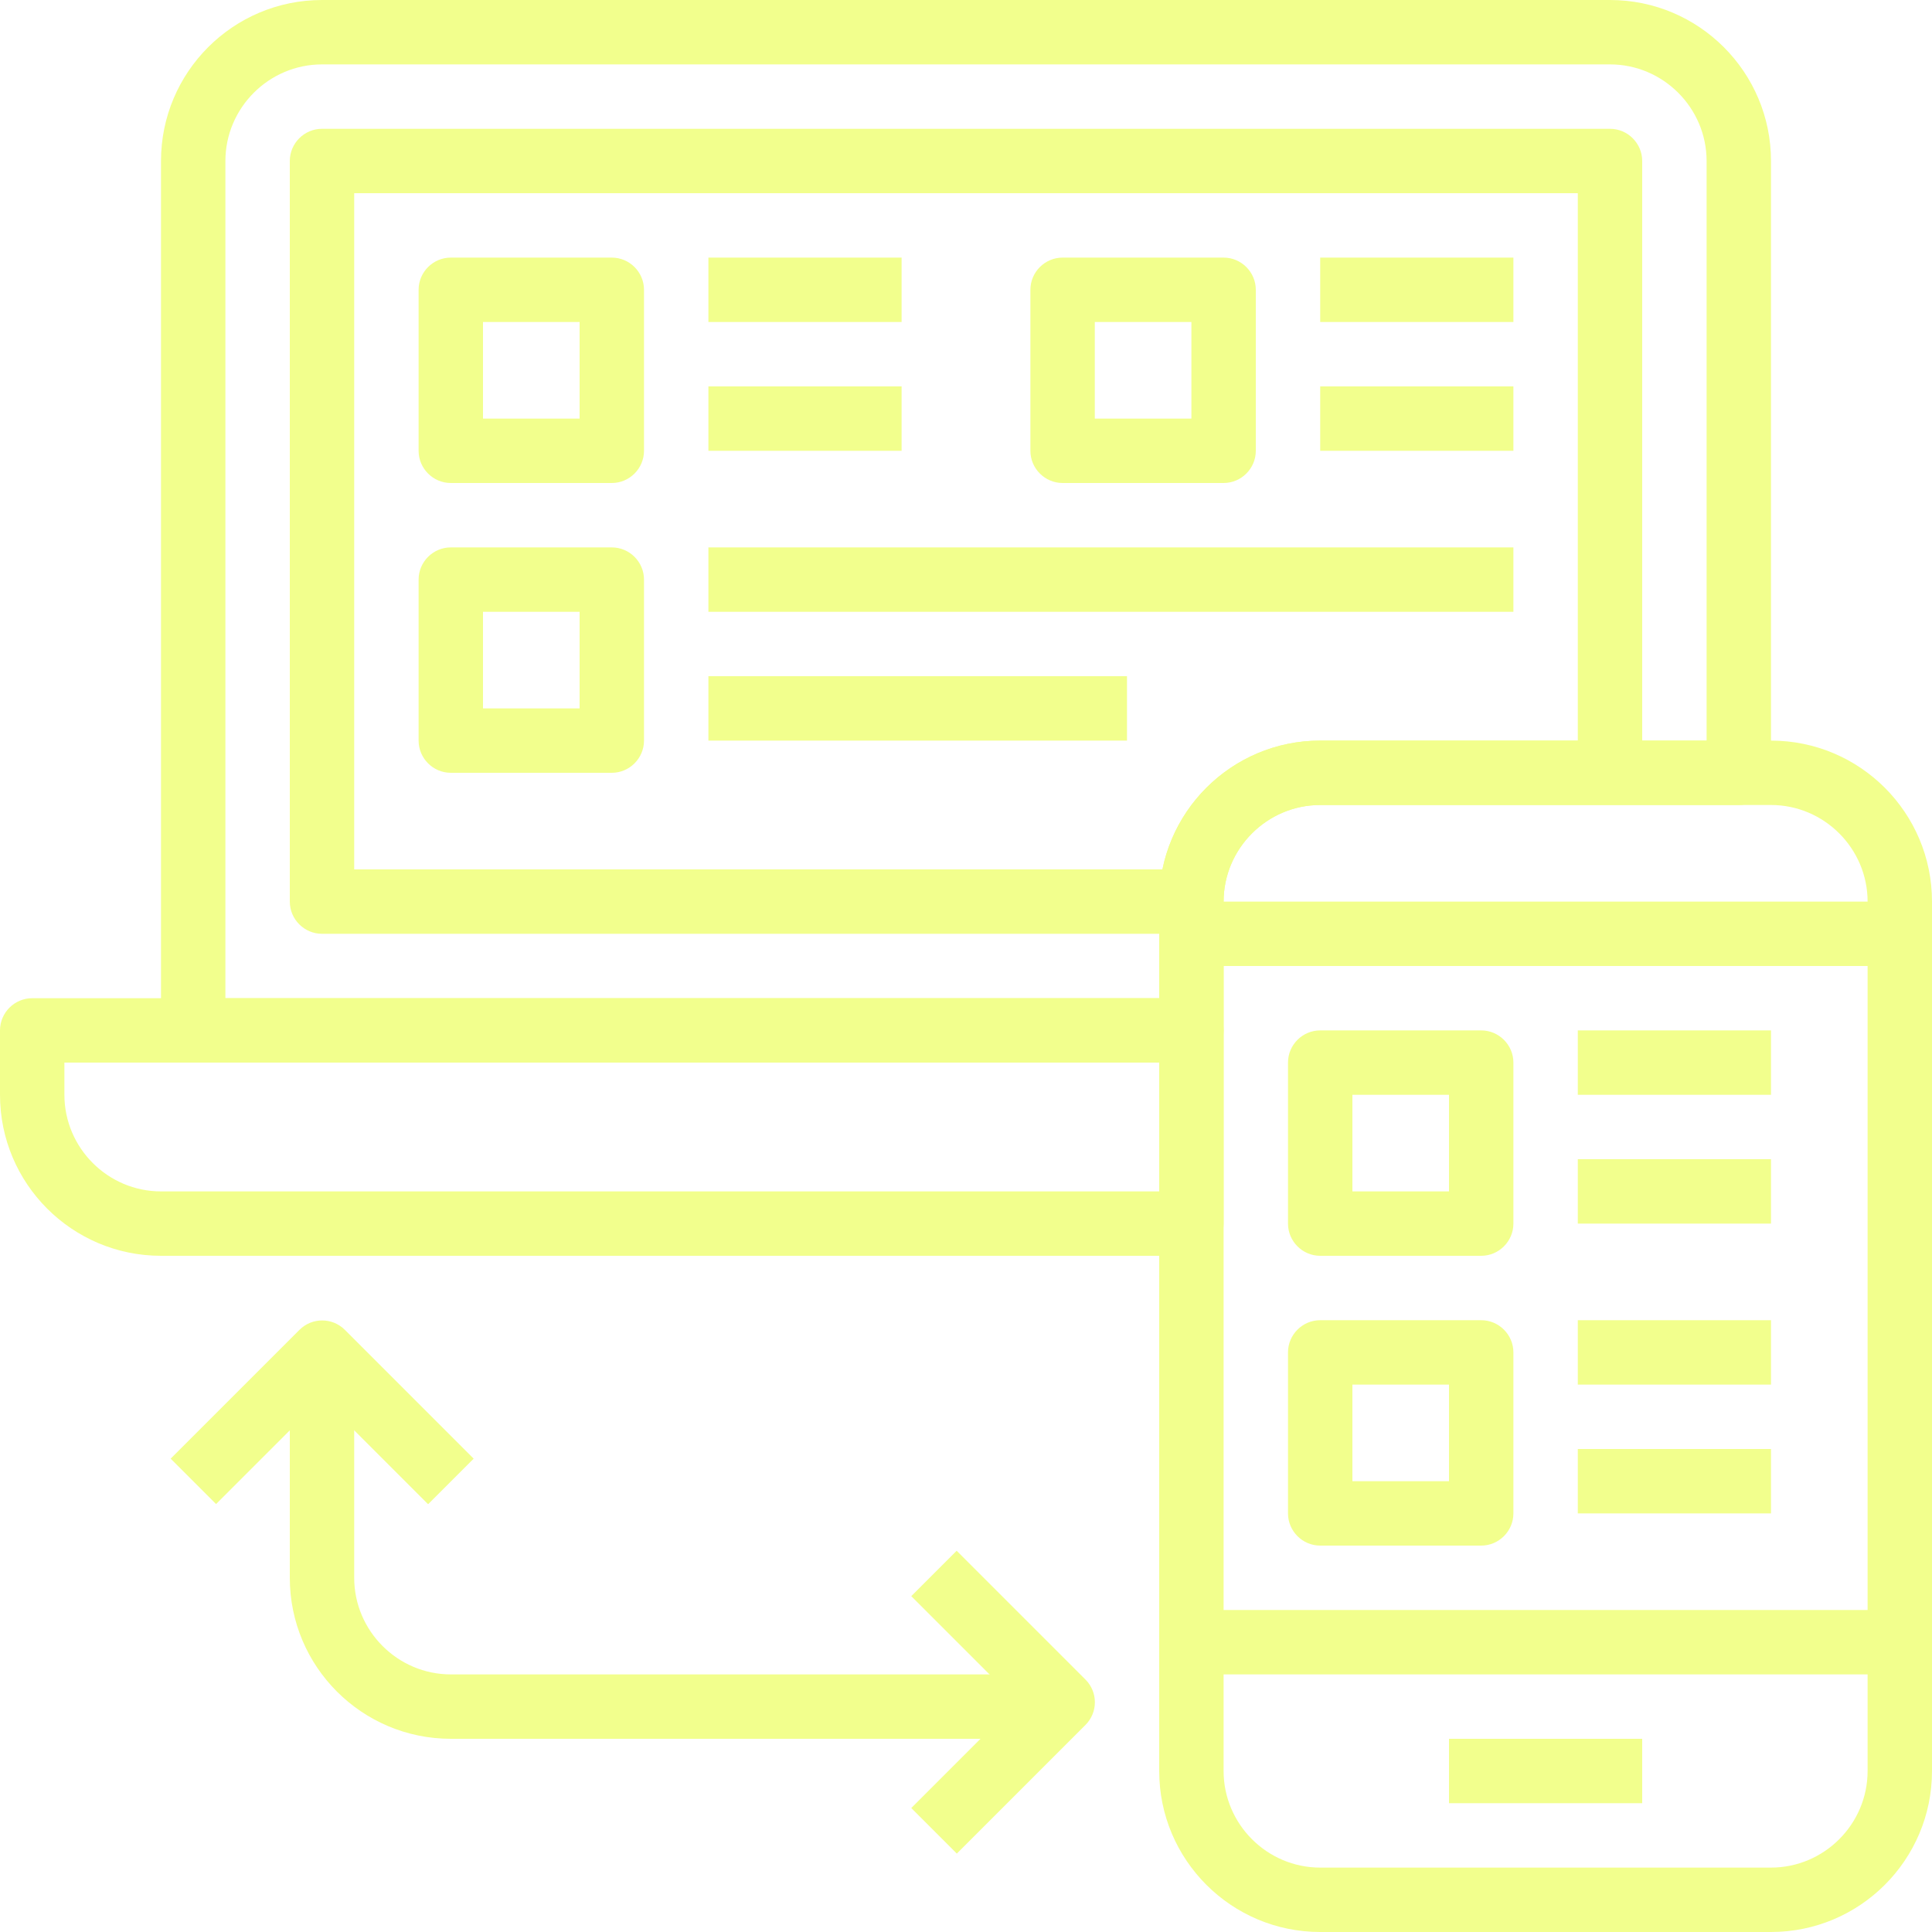
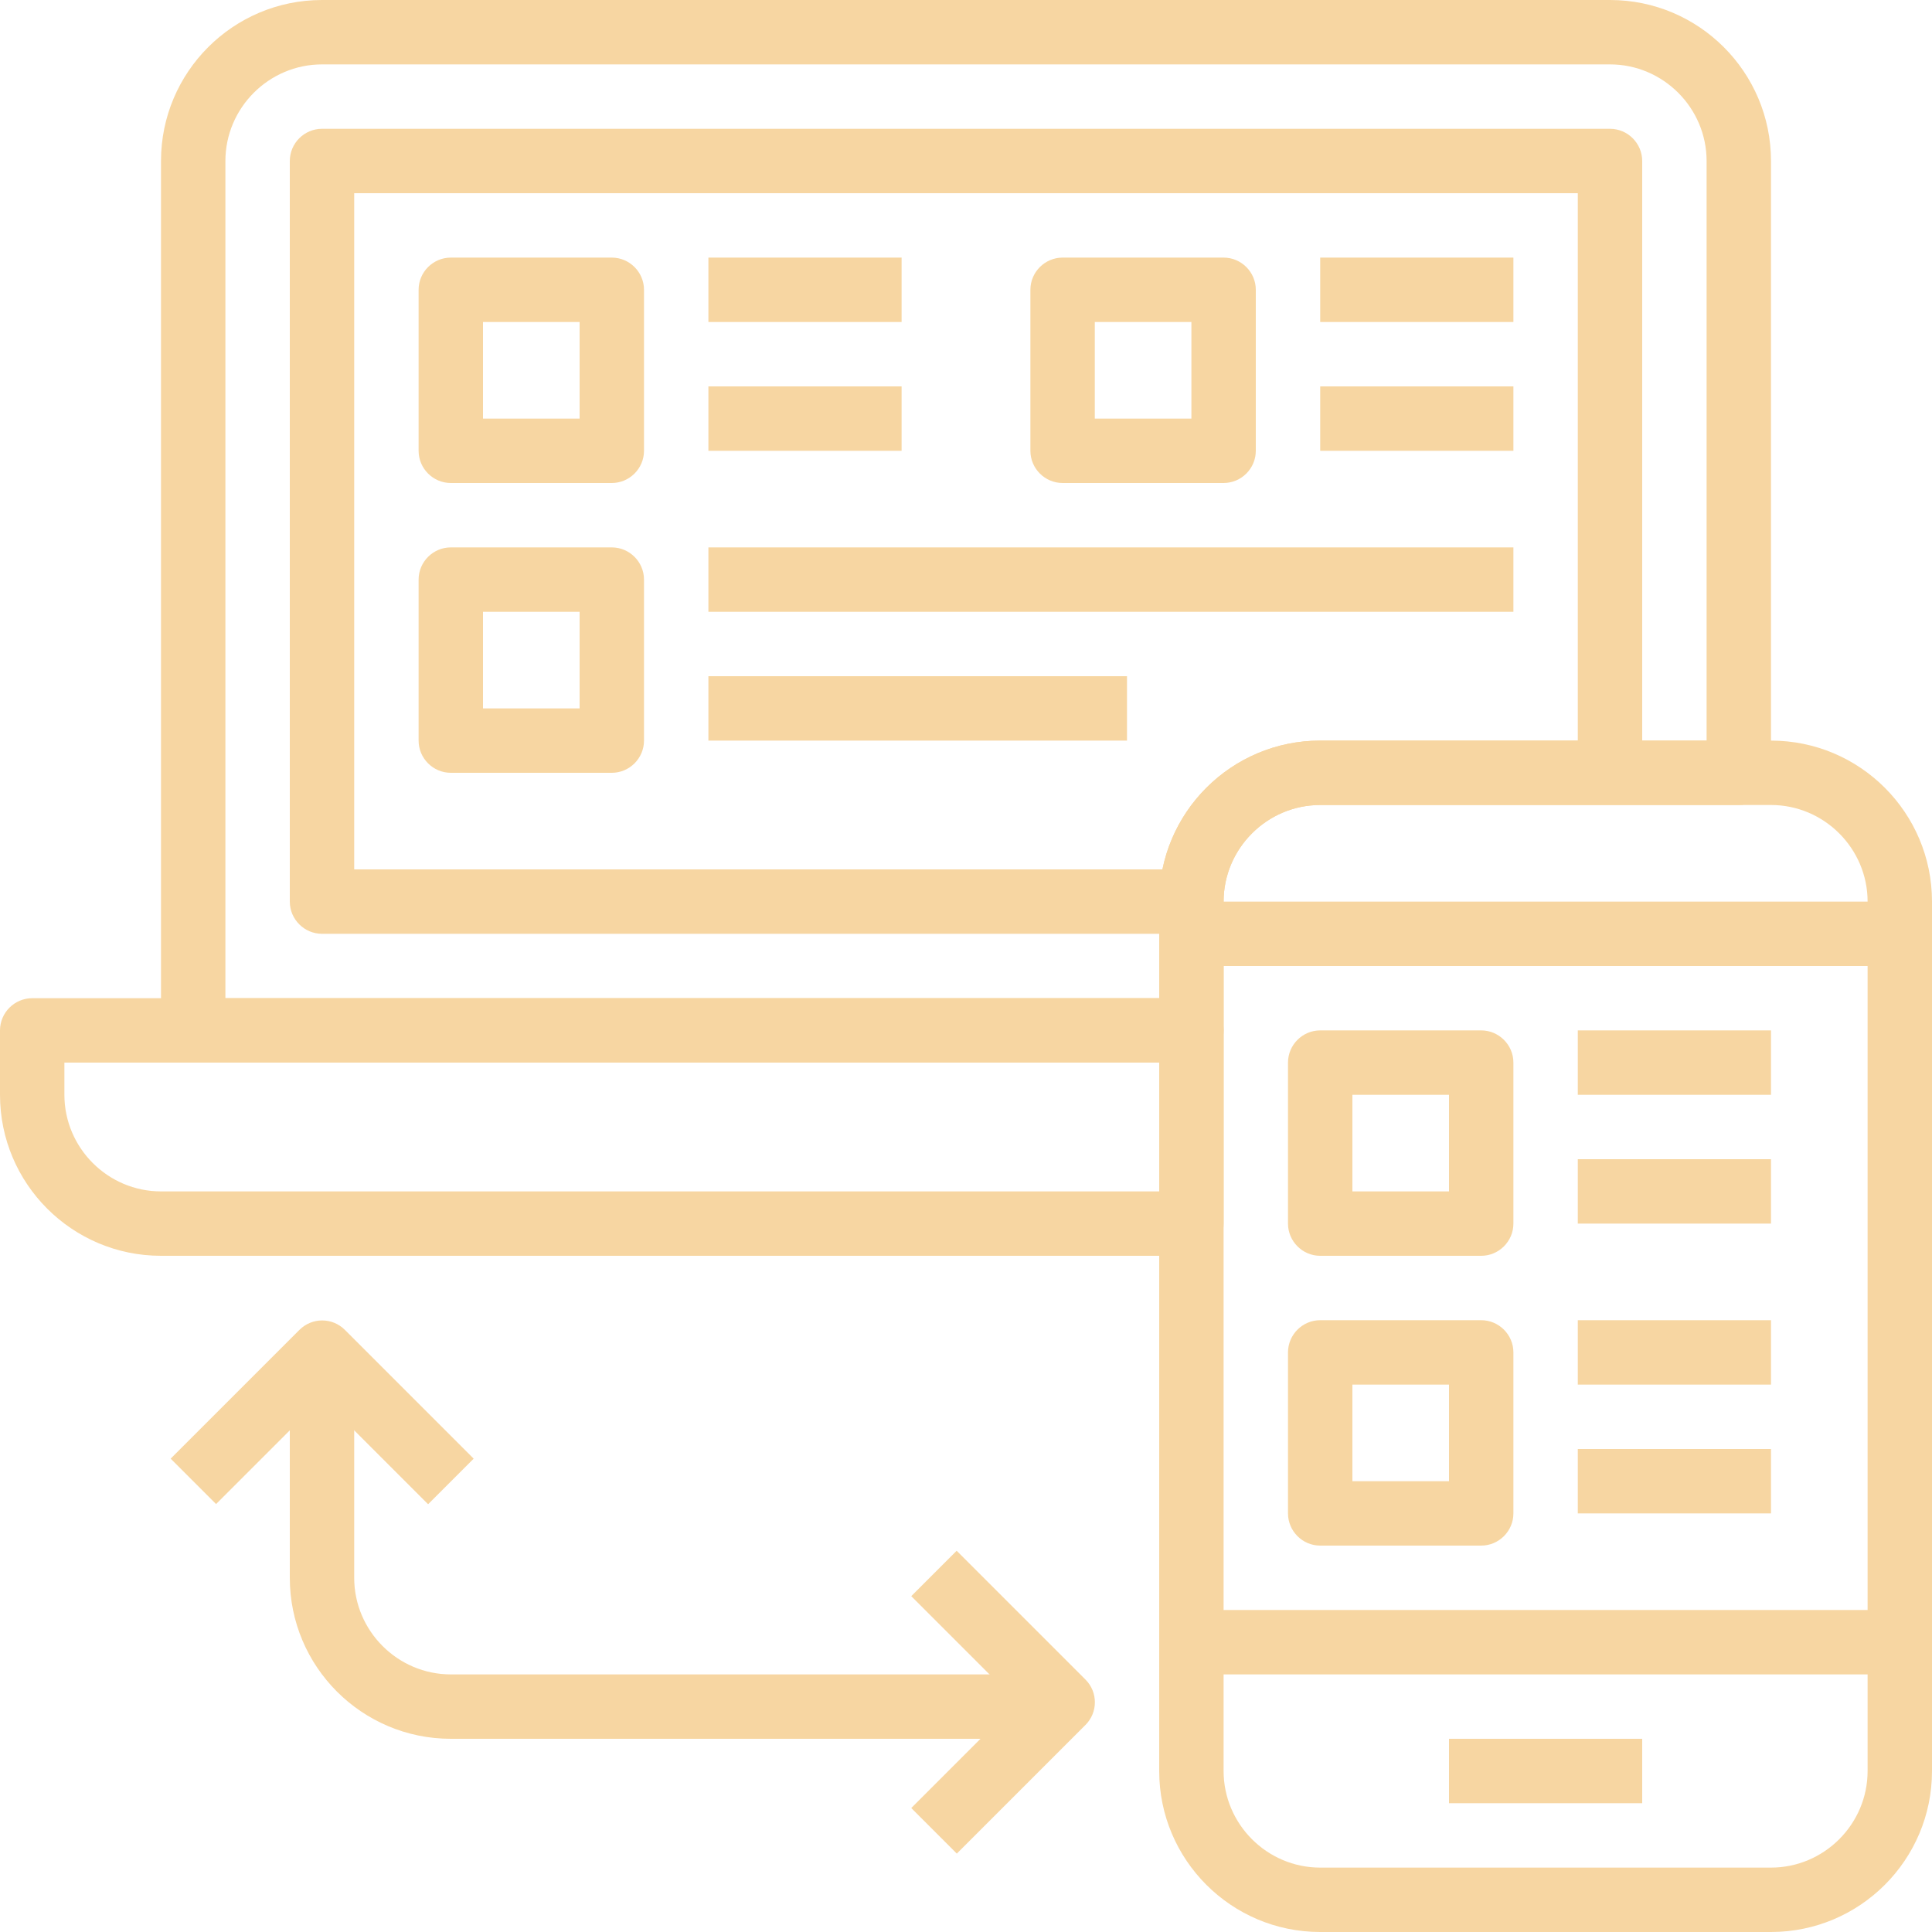
<svg xmlns="http://www.w3.org/2000/svg" id="Capa_2" viewBox="0 0 60 60">
  <defs>
-     <style>.cls-1{fill:#f2ff8d;}</style>
+     <style>.cls-1{fill:#F7D6A2;}</style>
  </defs>
  <g id="desktop-mobile-website-design-business">
    <g>
      <path class="cls-1" d="M37,39H5c-2.76,0-5-2.24-5-5v-2c0-.55,.45-1,1-1H37c.55,0,1,.45,1,1v6c0,.55-.45,1-1,1ZM2,33v1c0,1.65,1.35,3,3,3h31v-4H2Z" />
      <path class="cls-1" d="M37,33H6c-.55,0-1-.45-1-1V5C5,2.24,7.24,0,10,0H50c2.76,0,5,2.24,5,5V24c0,.55-.45,1-1,1h-13c-1.65,0-3,1.35-3,3v4c0,.55-.45,1-1,1Zm-30-2h29v-3c0-2.76,2.24-5,5-5h12V5c0-1.65-1.35-3-3-3H10c-1.65,0-3,1.35-3,3V31Z" />
      <path class="cls-1" d="M37,29H10c-.55,0-1-.45-1-1V5c0-.55,.45-1,1-1H50c.55,0,1,.45,1,1V24h-2V6H11V27h26v2Z" />
      <path class="cls-1" d="M55,60h-14c-2.76,0-5-2.24-5-5V28c0-2.76,2.24-5,5-5h14c2.76,0,5,2.24,5,5v27c0,2.76-2.24,5-5,5Zm-14-35c-1.65,0-3,1.35-3,3v27c0,1.65,1.35,3,3,3h14c1.65,0,3-1.35,3-3V28c0-1.65-1.35-3-3-3h-14Z" />
      <path class="cls-1" d="M13.29,46.71l-3.29-3.29-3.29,3.29-1.41-1.41,4-4c.39-.39,1.02-.39,1.41,0l4,4-1.41,1.41Z" />
      <path class="cls-1" d="M33,54H14c-2.76,0-5-2.24-5-5v-7h2v7c0,1.65,1.35,3,3,3h19v2Z" />
      <path class="cls-1" d="M29.71,57.56l-1.41-1.41,3.29-3.29-3.29-3.29,1.41-1.41,4,4c.39,.39,.39,1.02,0,1.41l-4,4Z" />
      <rect class="cls-1" x="37" y="28" width="22" height="2" />
      <rect class="cls-1" x="37" y="50" width="22" height="2" />
      <rect class="cls-1" x="45" y="54" width="6" height="2" />
      <g>
        <path class="cls-1" d="M46,39h-5c-.55,0-1-.45-1-1v-5c0-.55,.45-1,1-1h5c.55,0,1,.45,1,1v5c0,.55-.45,1-1,1Zm-4-2h3v-3h-3v3Z" />
        <path class="cls-1" d="M46,48h-5c-.55,0-1-.45-1-1v-5c0-.55,.45-1,1-1h5c.55,0,1,.45,1,1v5c0,.55-.45,1-1,1Zm-4-2h3v-3h-3v3Z" />
        <rect class="cls-1" x="49" y="32" width="6" height="2" />
        <rect class="cls-1" x="49" y="36" width="6" height="2" />
        <rect class="cls-1" x="49" y="41" width="6" height="2" />
        <rect class="cls-1" x="49" y="45" width="6" height="2" />
      </g>
      <path class="cls-1" d="M19,15h-5c-.55,0-1-.45-1-1v-5c0-.55,.45-1,1-1h5c.55,0,1,.45,1,1v5c0,.55-.45,1-1,1Zm-4-2h3v-3h-3v3Z" />
      <path class="cls-1" d="M19,24h-5c-.55,0-1-.45-1-1v-5c0-.55,.45-1,1-1h5c.55,0,1,.45,1,1v5c0,.55-.45,1-1,1Zm-4-2h3v-3h-3v3Z" />
      <rect class="cls-1" x="22" y="8" width="6" height="2" />
      <rect class="cls-1" x="22" y="12" width="6" height="2" />
      <path class="cls-1" d="M38,15h-5c-.55,0-1-.45-1-1v-5c0-.55,.45-1,1-1h5c.55,0,1,.45,1,1v5c0,.55-.45,1-1,1Zm-4-2h3v-3h-3v3Z" />
      <rect class="cls-1" x="41" y="8" width="6" height="2" />
      <rect class="cls-1" x="41" y="12" width="6" height="2" />
      <rect class="cls-1" x="22" y="17" width="25" height="2" />
      <rect class="cls-1" x="22" y="21" width="13" height="2" />
    </g>
  </g>
</svg>
